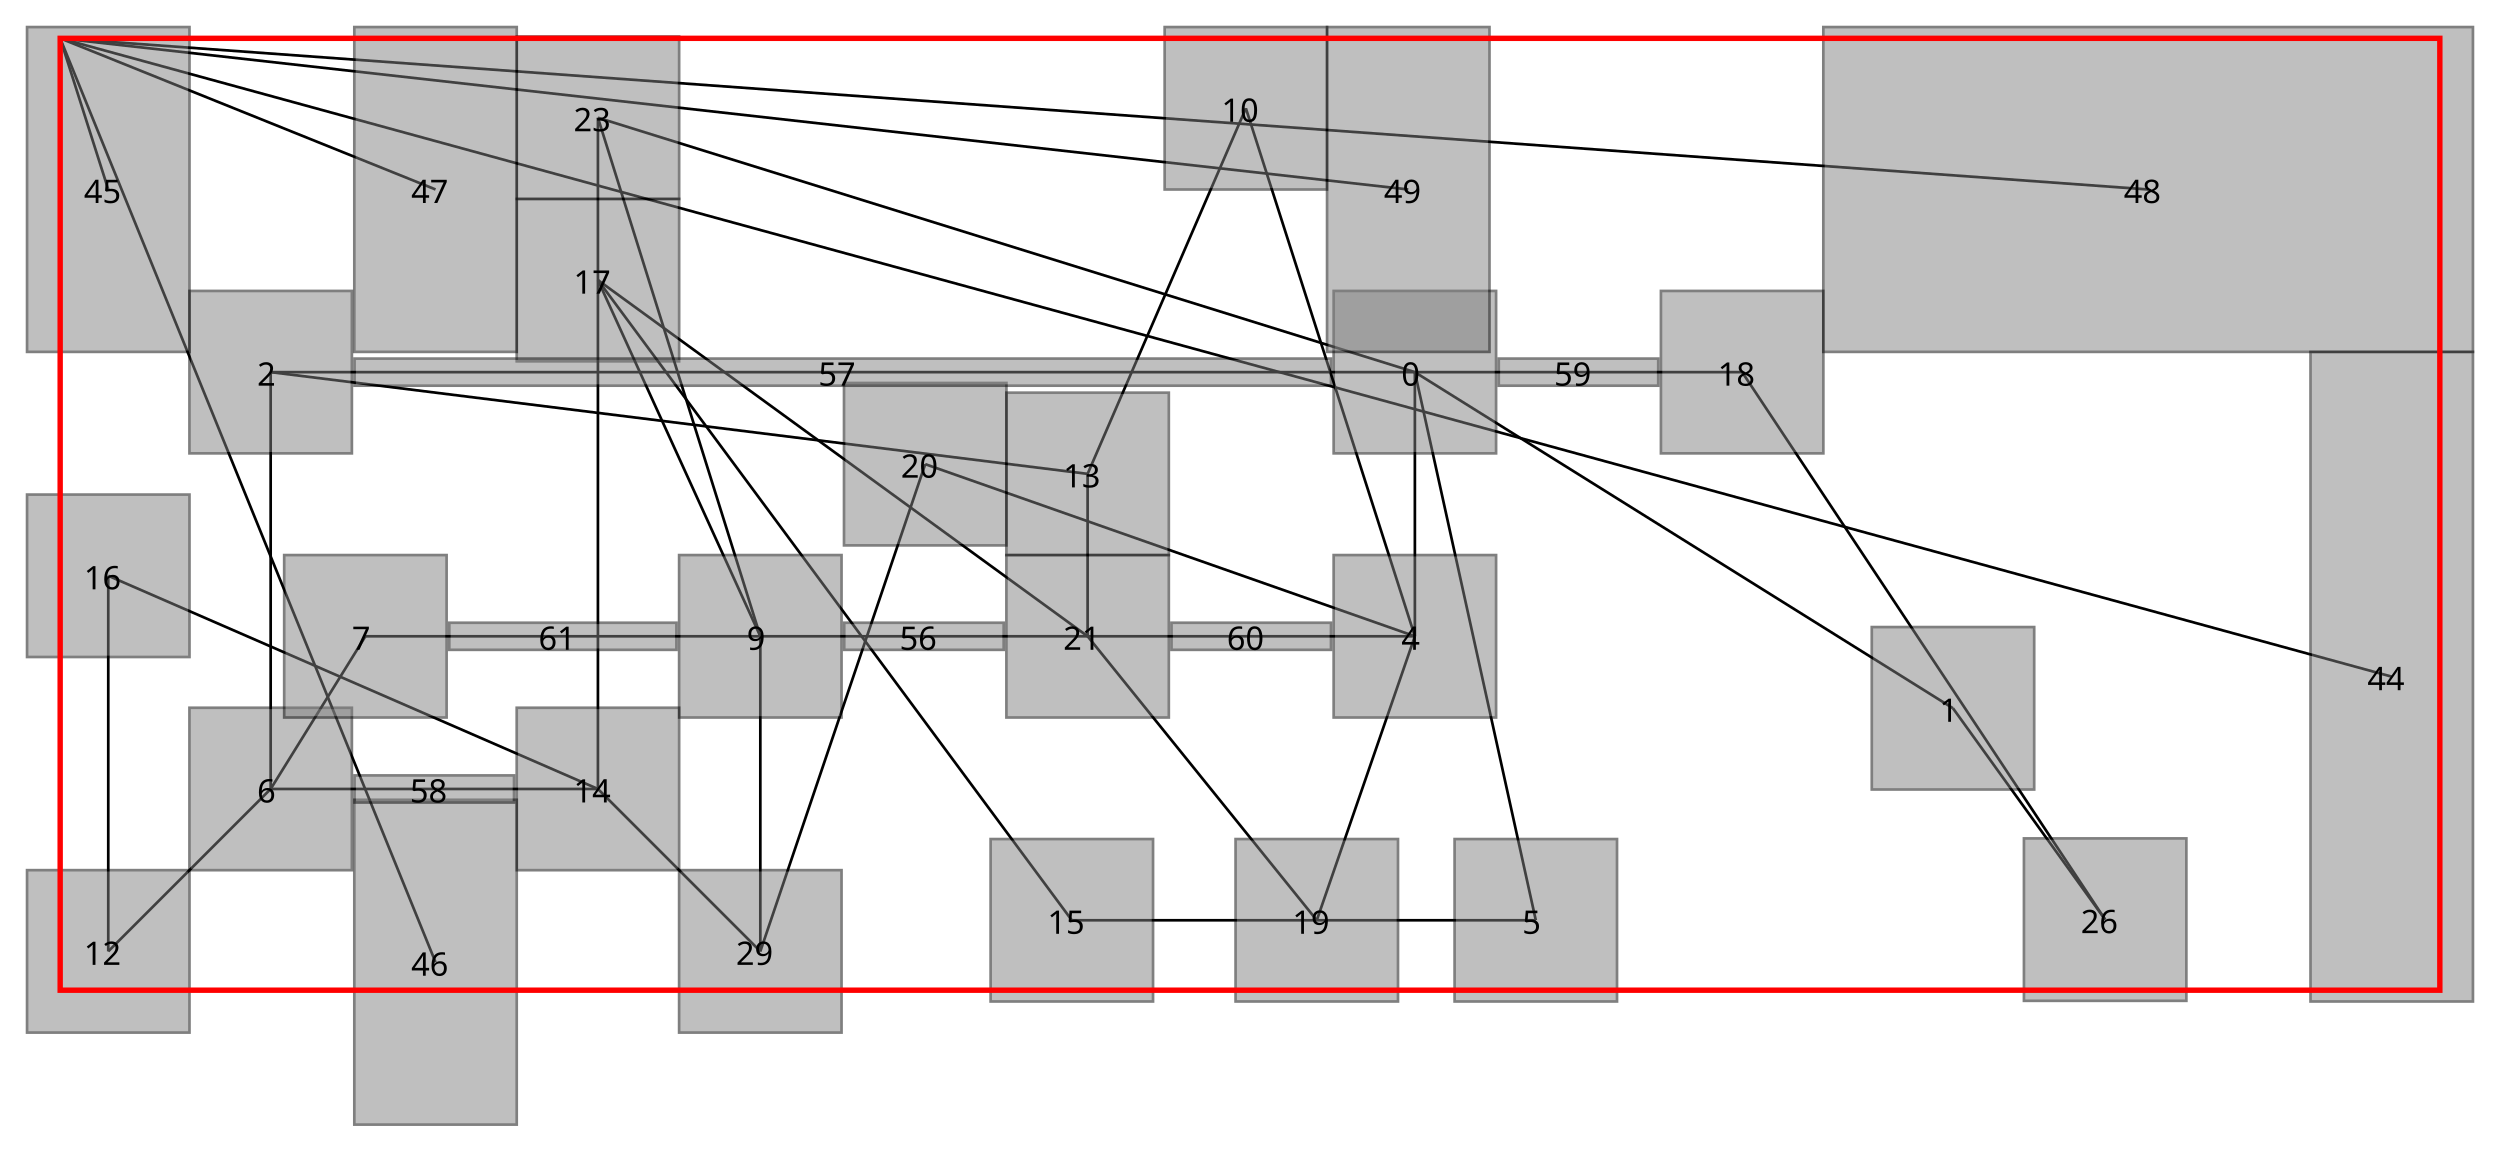
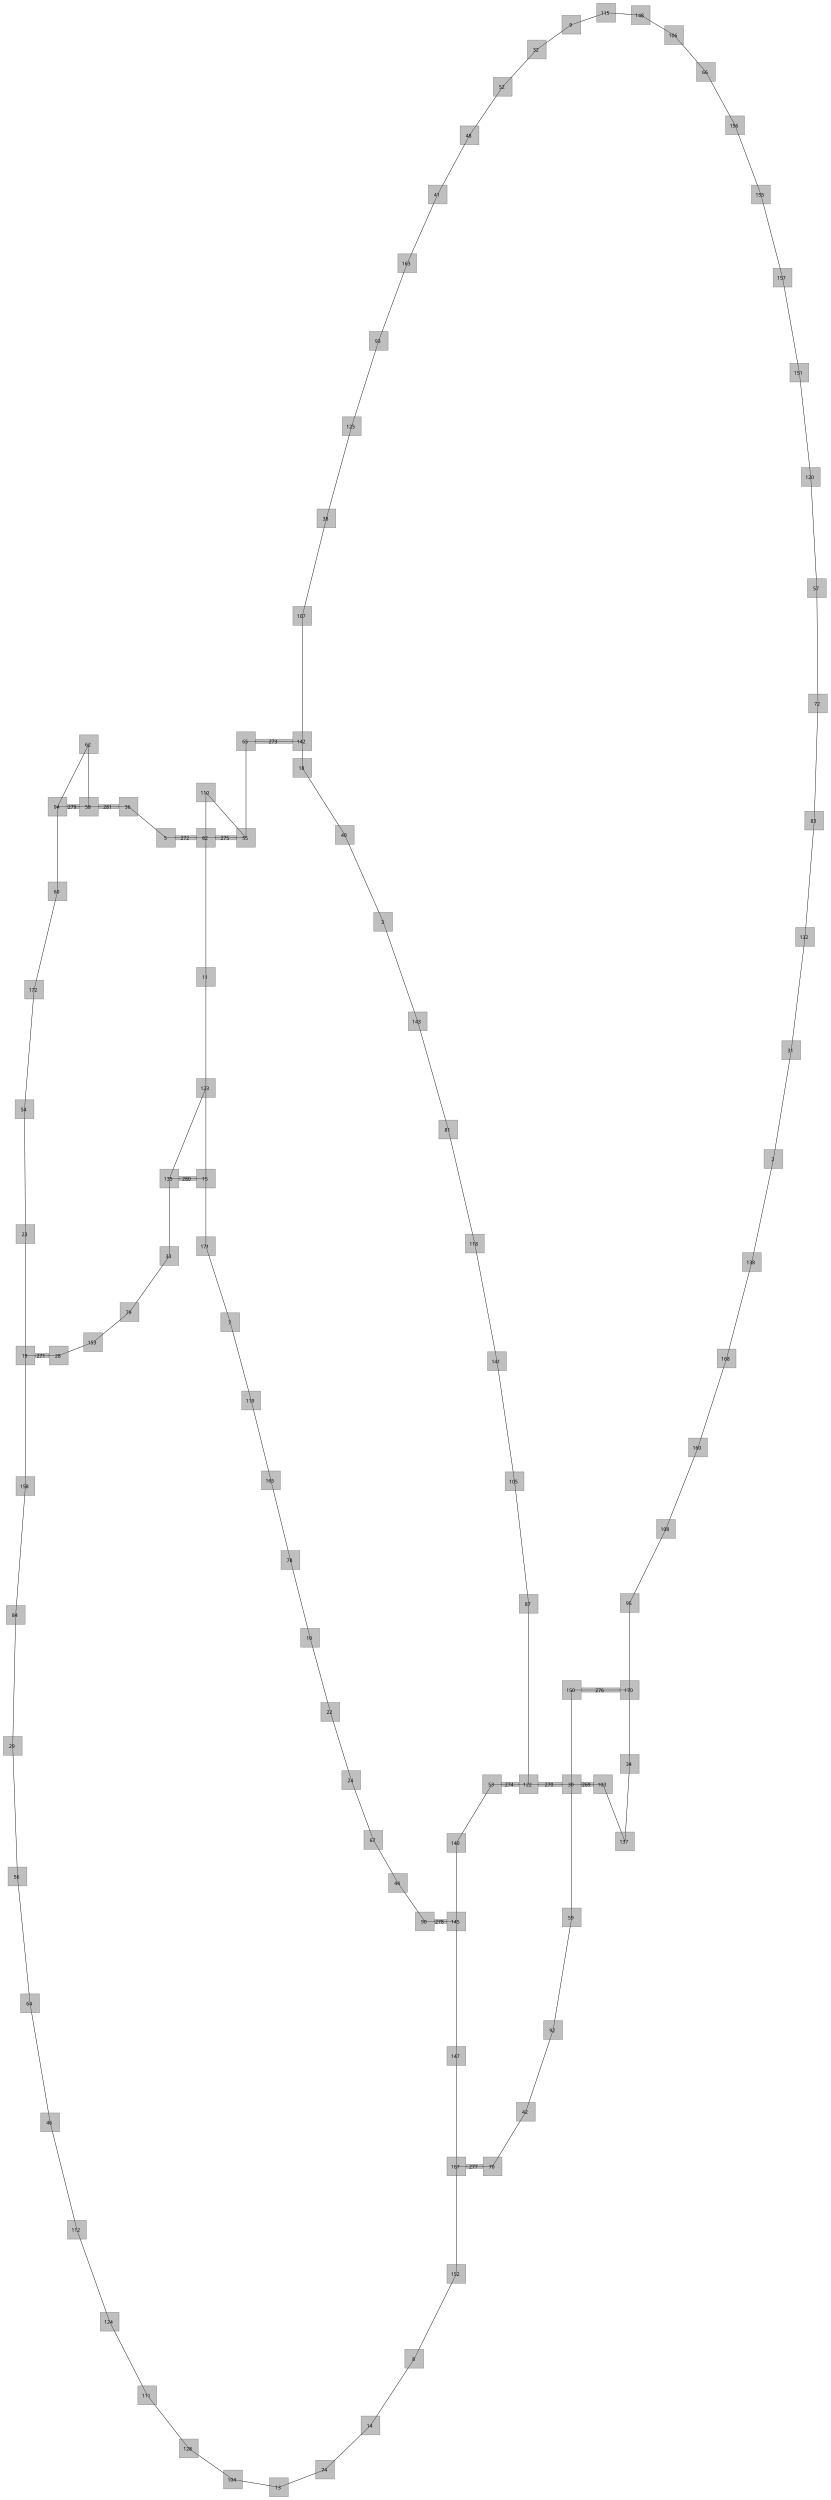
- <svg xmlns="http://www.w3.org/2000/svg" width="100%%" height="100%%" viewBox="-22.229 -14.162 923.649 425.491">
-   <path stroke="black" stroke-width="1" fill="none" d="M 373.77,325.84L 545.19,325.84" />
-   <path stroke="black" stroke-width="1" fill="none" d="M 379.60,220.92L 464.27,325.84" />
-   <path stroke="black" stroke-width="1" fill="none" d="M 438.07,25.84L 500.51,220.92" />
-   <path stroke="black" stroke-width="1" fill="none" d="M 379.60,220.92L 258.68,220.92" />
-   <path stroke="black" stroke-width="1" fill="none" d="M 545.19,325.84L 500.51,123.33" />
-   <path stroke="black" stroke-width="1" fill="none" d="M 379.60,160.92L 77.77,123.33" />
-   <path stroke="black" stroke-width="1" fill="none" d="M 198.68,29.33L 258.68,220.92" />
-   <path stroke="black" stroke-width="1" fill="none" d="M 438.07,25.84L 379.60,160.92" />
-   <path stroke="black" stroke-width="1" fill="none" d="M 77.77,123.33L 500.51,123.33" />
-   <path stroke="black" stroke-width="1" fill="none" d="M 198.68,89.33L 198.68,277.33" />
-   <path stroke="black" stroke-width="1" fill="none" d="M 621.42,123.33L 755.54,325.60" />
-   <path stroke="black" stroke-width="1" fill="none" d="M 77.77,277.33L 77.77,123.33" />
-   <path stroke="black" stroke-width="1" fill="none" d="M 699.32,247.52L 500.51,123.33" />
-   <path stroke="black" stroke-width="1" fill="none" d="M 198.68,89.33L 379.60,220.92" />
-   <path stroke="black" stroke-width="1" fill="none" d="M 379.60,220.92L 379.60,160.92" />
-   <path stroke="black" stroke-width="1" fill="none" d="M 112.77,220.92L 77.77,277.33" />
-   <path stroke="black" stroke-width="1" fill="none" d="M 17.77,198.57L 17.77,337.33" />
-   <path stroke="black" stroke-width="1" fill="none" d="M 17.77,198.57L 198.68,277.33" />
-   <path stroke="black" stroke-width="1" fill="none" d="M 198.68,277.33L 77.77,277.33" />
-   <path stroke="black" stroke-width="1" fill="none" d="M 17.77,337.33L 77.77,277.33" />
-   <path stroke="black" stroke-width="1" fill="none" d="M 198.68,89.33L 198.68,29.33" />
-   <path stroke="black" stroke-width="1" fill="none" d="M 319.60,157.33L 500.51,220.92" />
-   <path stroke="black" stroke-width="1" fill="none" d="M 258.68,337.33L 319.60,157.33" />
-   <path stroke="black" stroke-width="1" fill="none" d="M 621.42,123.33L 500.51,123.33" />
-   <path stroke="black" stroke-width="1" fill="none" d="M 464.27,325.84L 500.51,220.92" />
-   <path stroke="black" stroke-width="1" fill="none" d="M 379.60,220.92L 500.51,220.92" />
-   <path stroke="black" stroke-width="1" fill="none" d="M 198.68,277.33L 258.68,337.33" />
-   <path stroke="black" stroke-width="1" fill="none" d="M 198.68,89.33L 258.68,220.92" />
-   <path stroke="black" stroke-width="1" fill="none" d="M 500.51,123.33L 198.68,29.33" />
-   <path stroke="black" stroke-width="1" fill="none" d="M 755.54,325.60L 699.32,247.52" />
-   <path stroke="black" stroke-width="1" fill="none" d="M 258.68,337.33L 258.68,220.92" />
-   <path stroke="black" stroke-width="1" fill="none" d="M 500.51,220.92L 500.51,123.33" />
-   <path stroke="black" stroke-width="1" fill="none" d="M 258.68,220.92L 112.77,220.92" />
-   <path stroke="black" stroke-width="1" fill="none" d="M 198.68,89.33L 373.77,325.84" />
-   <path stroke="black" stroke-width="1" fill="none" d="M 861.42,235.84L 0.00,0.00" />
-   <path stroke="black" stroke-width="1" fill="none" d="M 17.77,55.84L 0.00,0.00" />
-   <path stroke="black" stroke-width="1" fill="none" d="M 138.68,341.33L 0.00,0.00" />
-   <path stroke="black" stroke-width="1" fill="none" d="M 138.68,55.84L 0.00,0.00" />
-   <path stroke="black" stroke-width="1" fill="none" d="M 771.42,55.84L 0.00,0.00" />
-   <path stroke="black" stroke-width="1" fill="none" d="M 498.07,55.84L 0.00,0.00" />
-   <g>
-     <rect stroke="black" stroke-width="1" fill="gray" opacity="0.5" x="470.51" y="93.33" width="60.00" height="60.00" />
-     <text font-family="sans-serif" x="495.51" y="128.33">
- 0
- </text>
-   </g>
-   <g>
-     <rect stroke="black" stroke-width="1" fill="gray" opacity="0.5" x="669.32" y="217.52" width="60.00" height="60.00" />
-     <text font-family="sans-serif" x="694.32" y="252.52">
- 1
- </text>
-   </g>
-   <g>
-     <rect stroke="black" stroke-width="1" fill="gray" opacity="0.5" x="47.77" y="93.33" width="60.00" height="60.00" />
-     <text font-family="sans-serif" x="72.77" y="128.33">
+ <svg xmlns="http://www.w3.org/2000/svg" width="100%%" height="100%%" viewBox="-933.698 -3049.25 1990.41 5990.37">
+   <path stroke="black" stroke-width="1" fill="none" d="M -720.90,-1265.83L -795.90,-1116.38" />
+   <path stroke="black" stroke-width="1" fill="none" d="M -440.31,-225.29L -440.31,-442.21" />
+   <path stroke="black" stroke-width="1" fill="none" d="M 436.24,1226.10L 511.24,1226.10" />
+   <path stroke="black" stroke-width="1" fill="none" d="M -710.62,166.93L -623.38,94.74" />
+   <path stroke="black" stroke-width="1" fill="none" d="M 159.92,1554.86L 159.92,1366.52" />
+   <path stroke="black" stroke-width="1" fill="none" d="M -344.22,-1041.83L -344.22,-1273.12" />
+   <path stroke="black" stroke-width="1" fill="none" d="M -440.31,-708.43L -440.31,-1041.83" />
+   <path stroke="black" stroke-width="1" fill="none" d="M 575.13,1000.22L 575.13,791.73" />
+   <path stroke="black" stroke-width="1" fill="none" d="M -39.05,1359.50L 19.93,1462.58" />
+   <path stroke="black" stroke-width="1" fill="none" d="M 159.92,2399.17L 159.92,2141.81" />
+   <path stroke="black" stroke-width="1" fill="none" d="M 159.92,1366.52L 245.23,1226.10" />
+   <path stroke="black" stroke-width="1" fill="none" d="M 681.58,-2964.95L 601.42,-3012.96" />
+   <path stroke="black" stroke-width="1" fill="none" d="M -237.80,688.87L -190.60,875.06" />
+   <path stroke="black" stroke-width="1" fill="none" d="M -440.31,-63.09L -382.02,118.97" />
+   <path stroke="black" stroke-width="1" fill="none" d="M 332.93,1226.10L 436.24,1226.10" />
+   <path stroke="black" stroke-width="1" fill="none" d="M -896.05,820.23L -903.20,1134.02" />
+   <path stroke="black" stroke-width="1" fill="none" d="M -151.57,-1807.07L -209.24,-1573.67" />
+   <path stroke="black" stroke-width="1" fill="none" d="M -625.66,-1116.38L -535.86,-1041.83" />
+   <path stroke="black" stroke-width="1" fill="none" d="M -874.97,-391.32L -872.75,-92.22" />
+   <path stroke="black" stroke-width="1" fill="none" d="M -749.39,2293.39L -671.01,2513.84" />
+   <path stroke="black" stroke-width="1" fill="none" d="M -872.75,198.73L -792.93,198.73" />
+   <path stroke="black" stroke-width="1" fill="none" d="M -535.86,-1041.83L -440.31,-1041.83" />
+   <path stroke="black" stroke-width="1" fill="none" d="M 995.31,-804.33L 1017.35,-1083.00" />
+   <path stroke="black" stroke-width="1" fill="none" d="M -813.63,2036.24L -749.39,2293.39" />
+   <path stroke="black" stroke-width="1" fill="none" d="M -154.71,2868.24L -45.96,2762.52" />
+   <path stroke="black" stroke-width="1" fill="none" d="M -440.31,-1041.83L -440.31,-1150.39" />
+   <path stroke="black" stroke-width="1" fill="none" d="M -284.48,498.02L -237.80,688.87" />
+   <path stroke="black" stroke-width="1" fill="none" d="M -795.90,-1116.38L -795.90,-913.35" />
+   <path stroke="black" stroke-width="1" fill="none" d="M -209.24,-1273.12L -209.24,-1209.49" />
+   <path stroke="black" stroke-width="1" fill="none" d="M -331.78,306.59L -284.48,498.02" />
+   <path stroke="black" stroke-width="1" fill="none" d="M 563.83,1363.13L 575.13,1177.24" />
+   <path stroke="black" stroke-width="1" fill="none" d="M 436.24,1545.21L 436.24,1226.10" />
+   <path stroke="black" stroke-width="1" fill="none" d="M 140.50,-342.75L 203.99,-69.54" />
+   <path stroke="black" stroke-width="1" fill="none" d="M 270.77,-2841.39L 191.37,-2724.93" />
+   <path stroke="black" stroke-width="1" fill="none" d="M -45.96,2762.52L 58.94,2602.55" />
+   <path stroke="black" stroke-width="1" fill="none" d="M -440.31,-442.21L -440.31,-708.43" />
+   <path stroke="black" stroke-width="1" fill="none" d="M 575.13,1177.24L 575.13,1000.22" />
+   <path stroke="black" stroke-width="1" fill="none" d="M 352.41,-2930.66L 270.77,-2841.39" />
+   <path stroke="black" stroke-width="1" fill="none" d="M -344.22,-1273.12L -209.24,-1273.12" />
+   <path stroke="black" stroke-width="1" fill="none" d="M 114.99,-2583.23L 42.25,-2418.47" />
+   <path stroke="black" stroke-width="1" fill="none" d="M -792.93,198.73L -710.62,166.93" />
+   <path stroke="black" stroke-width="1" fill="none" d="M -903.20,1134.02L -891.87,1447.09" />
+   <path stroke="black" stroke-width="1" fill="none" d="M -209.24,-1573.67L -209.24,-1273.12" />
+   <path stroke="black" stroke-width="1" fill="none" d="M 245.23,1226.10L 332.93,1226.10" />
+   <path stroke="black" stroke-width="1" fill="none" d="M 42.25,-2418.47L -26.39,-2232.50" />
+   <path stroke="black" stroke-width="1" fill="none" d="M -671.01,2513.84L -580.83,2690.28" />
+   <path stroke="black" stroke-width="1" fill="none" d="M 867.71,-25.07L 919.58,-272.06" />
+   <path stroke="black" stroke-width="1" fill="none" d="M 436.24,1226.10L 436.24,1000.22" />
+   <path stroke="black" stroke-width="1" fill="none" d="M -26.39,-2232.50L -90.87,-2027.88" />
+   <path stroke="black" stroke-width="1" fill="none" d="M 326.21,2010.78L 391.68,1815.12" />
+   <path stroke="black" stroke-width="1" fill="none" d="M 662.11,614.17L 738.85,419.09" />
+   <path stroke="black" stroke-width="1" fill="none" d="M -107.62,-1048.80L -15.58,-840.46" />
+   <path stroke="black" stroke-width="1" fill="none" d="M -440.31,-1041.83L -344.22,-1041.83" />
+   <path stroke="black" stroke-width="1" fill="none" d="M -90.87,-2027.88L -151.57,-1807.07" />
+   <path stroke="black" stroke-width="1" fill="none" d="M 1026.21,-1363.65L 1023.56,-1639.95" />
+   <path stroke="black" stroke-width="1" fill="none" d="M 518.82,-3018.75L 435.45,-2990.17" />
+   <path stroke="black" stroke-width="1" fill="none" d="M 435.45,-2990.17L 352.41,-2930.66" />
+   <path stroke="black" stroke-width="1" fill="none" d="M -872.75,-92.22L -872.75,198.73" />
+   <path stroke="black" stroke-width="1" fill="none" d="M 575.13,791.73L 662.11,614.17" />
+   <path stroke="black" stroke-width="1" fill="none" d="M 203.99,-69.54L 257.16,212.44" />
+   <path stroke="black" stroke-width="1" fill="none" d="M 827.66,-2748.90L 757.67,-2876.94" />
+   <path stroke="black" stroke-width="1" fill="none" d="M -481.42,2817.60L -375.42,2892.02" />
+   <path stroke="black" stroke-width="1" fill="none" d="M -851.95,-678.08L -874.97,-391.32" />
+   <path stroke="black" stroke-width="1" fill="none" d="M 1009.06,-1906.34L 981.69,-2156.50" />
+   <path stroke="black" stroke-width="1" fill="none" d="M -872.75,198.73L -872.75,511.67" />
+   <path stroke="black" stroke-width="1" fill="none" d="M 757.67,-2876.94L 681.58,-2964.95" />
+   <path stroke="black" stroke-width="1" fill="none" d="M 738.85,419.09L 807.28,205.87" />
+   <path stroke="black" stroke-width="1" fill="none" d="M 889.51,-2583.19L 827.66,-2748.90" />
+   <path stroke="black" stroke-width="1" fill="none" d="M 436.24,1000.22L 575.13,1000.22" />
+   <path stroke="black" stroke-width="1" fill="none" d="M -440.31,-1150.39L -344.22,-1041.83" />
+   <path stroke="black" stroke-width="1" fill="none" d="M -142.19,1052.67L -91.94,1216.22" />
+   <path stroke="black" stroke-width="1" fill="none" d="M 807.28,205.87L 867.71,-25.07" />
+   <path stroke="black" stroke-width="1" fill="none" d="M 159.92,2141.81L 246.62,2141.81" />
+   <path stroke="black" stroke-width="1" fill="none" d="M -891.87,1447.09L -861.69,1750.99" />
+   <path stroke="black" stroke-width="1" fill="none" d="M 84.06,1554.86L 159.92,1554.86" />
+   <path stroke="black" stroke-width="1" fill="none" d="M -861.69,1750.99L -813.63,2036.24" />
+   <path stroke="black" stroke-width="1" fill="none" d="M 67.09,-601.92L 140.50,-342.75" />
+   <path stroke="black" stroke-width="1" fill="none" d="M -720.90,-1265.83L -720.90,-1116.38" />
+   <path stroke="black" stroke-width="1" fill="none" d="M 191.37,-2724.93L 114.99,-2583.23" />
+   <path stroke="black" stroke-width="1" fill="none" d="M -527.93,-39.58L -527.93,-225.29" />
+   <path stroke="black" stroke-width="1" fill="none" d="M -265.56,2910.62L -154.71,2868.24" />
+   <path stroke="black" stroke-width="1" fill="none" d="M -623.38,94.74L -527.93,-39.58" />
+   <path stroke="black" stroke-width="1" fill="none" d="M -580.83,2690.28L -481.42,2817.60" />
+   <path stroke="black" stroke-width="1" fill="none" d="M -91.94,1216.22L -39.05,1359.50" />
+   <path stroke="black" stroke-width="1" fill="none" d="M -795.90,-913.35L -851.95,-678.08" />
+   <path stroke="black" stroke-width="1" fill="none" d="M 58.94,2602.55L 159.92,2399.17" />
+   <path stroke="black" stroke-width="1" fill="none" d="M -527.93,-225.29L -440.31,-442.21" />
+   <path stroke="black" stroke-width="1" fill="none" d="M -872.75,511.67L -896.05,820.23" />
+   <path stroke="black" stroke-width="1" fill="none" d="M -190.60,875.06L -142.19,1052.67" />
+   <path stroke="black" stroke-width="1" fill="none" d="M -795.90,-1116.38L -720.90,-1116.38" />
+   <path stroke="black" stroke-width="1" fill="none" d="M 981.69,-2156.50L 941.42,-2384.03" />
+   <path stroke="black" stroke-width="1" fill="none" d="M 332.93,793.61L 332.93,1226.10" />
+   <path stroke="black" stroke-width="1" fill="none" d="M 1023.56,-1639.95L 1009.06,-1906.34" />
+   <path stroke="black" stroke-width="1" fill="none" d="M -209.24,-1209.49L -107.62,-1048.80" />
+   <path stroke="black" stroke-width="1" fill="none" d="M 19.93,1462.58L 84.06,1554.86" />
+   <path stroke="black" stroke-width="1" fill="none" d="M 919.58,-272.06L 962.36,-532.79" />
+   <path stroke="black" stroke-width="1" fill="none" d="M -440.31,-225.29L -527.93,-225.29" />
+   <path stroke="black" stroke-width="1" fill="none" d="M -15.58,-840.46L 67.09,-601.92" />
+   <path stroke="black" stroke-width="1" fill="none" d="M 962.36,-532.79L 995.31,-804.33" />
+   <path stroke="black" stroke-width="1" fill="none" d="M 299.23,500.19L 332.93,793.61" />
+   <path stroke="black" stroke-width="1" fill="none" d="M 159.92,2141.81L 159.92,1877.05" />
+   <path stroke="black" stroke-width="1" fill="none" d="M 246.62,2141.81L 326.21,2010.78" />
+   <path stroke="black" stroke-width="1" fill="none" d="M 1017.35,-1083.00L 1026.21,-1363.65" />
+   <path stroke="black" stroke-width="1" fill="none" d="M 511.24,1226.10L 563.83,1363.13" />
+   <path stroke="black" stroke-width="1" fill="none" d="M 391.68,1815.12L 436.24,1545.21" />
+   <path stroke="black" stroke-width="1" fill="none" d="M 601.42,-3012.96L 518.82,-3018.75" />
+   <path stroke="black" stroke-width="1" fill="none" d="M 159.92,1877.05L 159.92,1554.86" />
+   <path stroke="black" stroke-width="1" fill="none" d="M -440.31,-225.29L -440.31,-63.09" />
+   <path stroke="black" stroke-width="1" fill="none" d="M 257.16,212.44L 299.23,500.19" />
+   <path stroke="black" stroke-width="1" fill="none" d="M -720.90,-1116.38L -625.66,-1116.38" />
+   <path stroke="black" stroke-width="1" fill="none" d="M -382.02,118.97L -331.78,306.59" />
+   <path stroke="black" stroke-width="1" fill="none" d="M -375.42,2892.02L -265.56,2910.62" />
+   <path stroke="black" stroke-width="1" fill="none" d="M 941.42,-2384.03L 889.51,-2583.19" />
+   <g>
+     <rect stroke="black" stroke-width="1" fill="gray" opacity="0.5" x="897.08" y="-294.56" width="45.00" height="45.00" />
+     <text font-family="sans-serif" x="914.58" y="-267.06">
2
</text>
  </g>
  <g>
-     <rect stroke="black" stroke-width="1" fill="gray" opacity="0.5" x="470.51" y="190.92" width="60.00" height="60.00" />
-     <text font-family="sans-serif" x="495.51" y="225.92">
- 4
- </text>
-   </g>
-   <g>
-     <rect stroke="black" stroke-width="1" fill="gray" opacity="0.5" x="515.19" y="295.84" width="60.00" height="60.00" />
-     <text font-family="sans-serif" x="540.19" y="330.84">
+     <rect stroke="black" stroke-width="1" fill="gray" opacity="0.5" x="-38.08" y="-862.96" width="45.00" height="45.00" />
+     <text font-family="sans-serif" x="-20.58" y="-835.46">
+ 3
+ </text>
+   </g>
+   <g>
+     <rect stroke="black" stroke-width="1" fill="gray" opacity="0.5" x="-558.36" y="-1064.33" width="45.00" height="45.00" />
+     <text font-family="sans-serif" x="-540.86" y="-1036.83">
5
</text>
  </g>
  <g>
-     <rect stroke="black" stroke-width="1" fill="gray" opacity="0.5" x="47.77" y="247.33" width="60.00" height="60.00" />
-     <text font-family="sans-serif" x="72.77" y="282.33">
- 6
- </text>
-   </g>
-   <g>
-     <rect stroke="black" stroke-width="1" fill="gray" opacity="0.5" x="82.77" y="190.92" width="60.00" height="60.00" />
-     <text font-family="sans-serif" x="107.77" y="225.92">
+     <rect stroke="black" stroke-width="1" fill="gray" opacity="0.5" x="-404.52" y="96.47" width="45.00" height="45.00" />
+     <text font-family="sans-serif" x="-387.02" y="123.97">
7
</text>
  </g>
  <g>
-     <rect stroke="black" stroke-width="1" fill="gray" opacity="0.5" x="228.68" y="190.92" width="60.00" height="60.00" />
-     <text font-family="sans-serif" x="253.68" y="225.92">
+     <rect stroke="black" stroke-width="1" fill="gray" opacity="0.5" x="36.44" y="2580.05" width="45.00" height="45.00" />
+     <text font-family="sans-serif" x="53.94" y="2607.55">
+ 8
+ </text>
+   </g>
+   <g>
+     <rect stroke="black" stroke-width="1" fill="gray" opacity="0.5" x="412.95" y="-3012.67" width="45.00" height="45.00" />
+     <text font-family="sans-serif" x="430.45" y="-2985.17">
9
</text>
  </g>
  <g>
-     <rect stroke="black" stroke-width="1" fill="gray" opacity="0.5" x="408.07" y="-4.16" width="60.00" height="60.00" />
-     <text font-family="sans-serif" x="429.07" y="30.84">
+     <rect stroke="black" stroke-width="1" fill="gray" opacity="0.5" x="-213.10" y="852.56" width="45.00" height="45.00" />
+     <text font-family="sans-serif" x="-199.60" y="880.06">
10
</text>
  </g>
  <g>
-     <rect stroke="black" stroke-width="1" fill="gray" opacity="0.5" x="-12.23" y="307.33" width="60.00" height="60.00" />
-     <text font-family="sans-serif" x="8.77" y="342.33">
- 12
- </text>
-   </g>
-   <g>
-     <rect stroke="black" stroke-width="1" fill="gray" opacity="0.5" x="349.60" y="130.92" width="60.00" height="60.00" />
-     <text font-family="sans-serif" x="370.60" y="165.92">
+     <rect stroke="black" stroke-width="1" fill="gray" opacity="0.5" x="-462.81" y="-730.93" width="45.00" height="45.00" />
+     <text font-family="sans-serif" x="-449.31" y="-703.43">
+ 11
+ </text>
+   </g>
+   <g>
+     <rect stroke="black" stroke-width="1" fill="gray" opacity="0.5" x="-288.06" y="2888.12" width="45.00" height="45.00" />
+     <text font-family="sans-serif" x="-274.56" y="2915.62">
13
</text>
  </g>
  <g>
-     <rect stroke="black" stroke-width="1" fill="gray" opacity="0.5" x="168.68" y="247.33" width="60.00" height="60.00" />
-     <text font-family="sans-serif" x="189.68" y="282.33">
+     <rect stroke="black" stroke-width="1" fill="gray" opacity="0.5" x="-68.46" y="2740.02" width="45.00" height="45.00" />
+     <text font-family="sans-serif" x="-54.96" y="2767.52">
14
</text>
  </g>
  <g>
-     <rect stroke="black" stroke-width="1" fill="gray" opacity="0.5" x="343.77" y="295.84" width="60.00" height="60.00" />
-     <text font-family="sans-serif" x="364.77" y="330.84">
+     <rect stroke="black" stroke-width="1" fill="gray" opacity="0.5" x="-462.81" y="-247.79" width="45.00" height="45.00" />
+     <text font-family="sans-serif" x="-449.31" y="-220.29">
15
</text>
  </g>
  <g>
-     <rect stroke="black" stroke-width="1" fill="gray" opacity="0.5" x="-12.23" y="168.57" width="60.00" height="60.00" />
-     <text font-family="sans-serif" x="8.77" y="203.57">
- 16
- </text>
-   </g>
-   <g>
-     <rect stroke="black" stroke-width="1" fill="gray" opacity="0.5" x="168.68" y="59.33" width="60.00" height="60.00" />
-     <text font-family="sans-serif" x="189.68" y="94.33">
- 17
- </text>
-   </g>
-   <g>
-     <rect stroke="black" stroke-width="1" fill="gray" opacity="0.5" x="591.42" y="93.33" width="60.00" height="60.00" />
-     <text font-family="sans-serif" x="612.42" y="128.33">
+     <rect stroke="black" stroke-width="1" fill="gray" opacity="0.5" x="-231.74" y="-1231.99" width="45.00" height="45.00" />
+     <text font-family="sans-serif" x="-218.24" y="-1204.49">
18
</text>
  </g>
  <g>
-     <rect stroke="black" stroke-width="1" fill="gray" opacity="0.5" x="434.27" y="295.84" width="60.00" height="60.00" />
-     <text font-family="sans-serif" x="455.27" y="330.84">
+     <rect stroke="black" stroke-width="1" fill="gray" opacity="0.5" x="-895.25" y="176.23" width="45.00" height="45.00" />
+     <text font-family="sans-serif" x="-881.75" y="203.73">
19
</text>
  </g>
  <g>
-     <rect stroke="black" stroke-width="1" fill="gray" opacity="0.5" x="289.60" y="127.33" width="60.00" height="60.00" />
-     <text font-family="sans-serif" x="310.60" y="162.33">
- 20
- </text>
-   </g>
-   <g>
-     <rect stroke="black" stroke-width="1" fill="gray" opacity="0.5" x="349.60" y="190.92" width="60.00" height="60.00" />
-     <text font-family="sans-serif" x="370.60" y="225.92">
- 21
- </text>
-   </g>
-   <g>
-     <rect stroke="black" stroke-width="1" fill="gray" opacity="0.5" x="168.68" y="-0.67" width="60.00" height="60.00" />
-     <text font-family="sans-serif" x="189.68" y="34.33">
+     <rect stroke="black" stroke-width="1" fill="gray" opacity="0.5" x="-164.69" y="1030.17" width="45.00" height="45.00" />
+     <text font-family="sans-serif" x="-151.19" y="1057.67">
+ 22
+ </text>
+   </g>
+   <g>
+     <rect stroke="black" stroke-width="1" fill="gray" opacity="0.5" x="-895.25" y="-114.72" width="45.00" height="45.00" />
+     <text font-family="sans-serif" x="-881.75" y="-87.22">
23
</text>
  </g>
  <g>
-     <rect stroke="black" stroke-width="1" fill="gray" opacity="0.5" x="725.54" y="295.60" width="60.00" height="60.00" />
-     <text font-family="sans-serif" x="746.54" y="330.60">
- 26
- </text>
-   </g>
-   <g>
-     <rect stroke="black" stroke-width="1" fill="gray" opacity="0.5" x="228.68" y="307.33" width="60.00" height="60.00" />
-     <text font-family="sans-serif" x="249.68" y="342.33">
+     <rect stroke="black" stroke-width="1" fill="gray" opacity="0.5" x="-114.44" y="1193.72" width="45.00" height="45.00" />
+     <text font-family="sans-serif" x="-100.94" y="1221.22">
+ 24
+ </text>
+   </g>
+   <g>
+     <rect stroke="black" stroke-width="1" fill="gray" opacity="0.5" x="-815.43" y="176.23" width="45.00" height="45.00" />
+     <text font-family="sans-serif" x="-801.93" y="203.73">
+ 28
+ </text>
+   </g>
+   <g>
+     <rect stroke="black" stroke-width="1" fill="gray" opacity="0.5" x="-925.70" y="1111.52" width="45.00" height="45.00" />
+     <text font-family="sans-serif" x="-912.20" y="1139.02">
29
</text>
  </g>
  <g>
-     <rect stroke="black" stroke-width="1" fill="gray" opacity="0.5" x="831.42" y="115.84" width="60.00" height="240.00" />
-     <text font-family="sans-serif" x="852.42" y="240.84">
+     <rect stroke="black" stroke-width="1" fill="gray" opacity="0.5" x="413.74" y="1203.60" width="45.00" height="45.00" />
+     <text font-family="sans-serif" x="427.24" y="1231.10">
+ 30
+ </text>
+   </g>
+   <g>
+     <rect stroke="black" stroke-width="1" fill="gray" opacity="0.5" x="939.86" y="-555.29" width="45.00" height="45.00" />
+     <text font-family="sans-serif" x="953.36" y="-527.79">
+ 31
+ </text>
+   </g>
+   <g>
+     <rect stroke="black" stroke-width="1" fill="gray" opacity="0.5" x="329.91" y="-2953.16" width="45.00" height="45.00" />
+     <text font-family="sans-serif" x="343.41" y="-2925.66">
+ 32
+ </text>
+   </g>
+   <g>
+     <rect stroke="black" stroke-width="1" fill="gray" opacity="0.5" x="-550.43" y="-62.08" width="45.00" height="45.00" />
+     <text font-family="sans-serif" x="-536.93" y="-34.58">
+ 33
+ </text>
+   </g>
+   <g>
+     <rect stroke="black" stroke-width="1" fill="gray" opacity="0.5" x="552.63" y="1154.74" width="45.00" height="45.00" />
+     <text font-family="sans-serif" x="566.13" y="1182.24">
+ 34
+ </text>
+   </g>
+   <g>
+     <rect stroke="black" stroke-width="1" fill="gray" opacity="0.5" x="-648.16" y="-1138.88" width="45.00" height="45.00" />
+     <text font-family="sans-serif" x="-634.66" y="-1111.38">
+ 36
+ </text>
+   </g>
+   <g>
+     <rect stroke="black" stroke-width="1" fill="gray" opacity="0.5" x="-174.07" y="-1829.57" width="45.00" height="45.00" />
+     <text font-family="sans-serif" x="-160.57" y="-1802.07">
+ 38
+ </text>
+   </g>
+   <g>
+     <rect stroke="black" stroke-width="1" fill="gray" opacity="0.5" x="-130.12" y="-1071.30" width="45.00" height="45.00" />
+     <text font-family="sans-serif" x="-116.62" y="-1043.80">
+ 40
+ </text>
+   </g>
+   <g>
+     <rect stroke="black" stroke-width="1" fill="gray" opacity="0.5" x="92.49" y="-2605.73" width="45.00" height="45.00" />
+     <text font-family="sans-serif" x="105.99" y="-2578.23">
+ 41
+ </text>
+   </g>
+   <g>
+     <rect stroke="black" stroke-width="1" fill="gray" opacity="0.5" x="303.71" y="1988.28" width="45.00" height="45.00" />
+     <text font-family="sans-serif" x="317.21" y="2015.78">
+ 42
+ </text>
+   </g>
+   <g>
+     <rect stroke="black" stroke-width="1" fill="gray" opacity="0.5" x="-2.57" y="1440.08" width="45.00" height="45.00" />
+     <text font-family="sans-serif" x="10.93" y="1467.58">
44
</text>
  </g>
  <g>
-     <rect stroke="black" stroke-width="1" fill="gray" opacity="0.5" x="-12.23" y="-4.16" width="60.00" height="120.00" />
-     <text font-family="sans-serif" x="8.77" y="60.84">
- 45
- </text>
-   </g>
-   <g>
-     <rect stroke="black" stroke-width="1" fill="gray" opacity="0.5" x="108.68" y="281.33" width="60.00" height="120.00" />
-     <text font-family="sans-serif" x="129.68" y="346.33">
+     <rect stroke="black" stroke-width="1" fill="gray" opacity="0.5" x="-836.13" y="2013.74" width="45.00" height="45.00" />
+     <text font-family="sans-serif" x="-822.63" y="2041.24">
46
</text>
  </g>
  <g>
-     <rect stroke="black" stroke-width="1" fill="gray" opacity="0.5" x="108.68" y="-4.16" width="60.00" height="120.00" />
-     <text font-family="sans-serif" x="129.68" y="60.84">
- 47
- </text>
-   </g>
-   <g>
-     <rect stroke="black" stroke-width="1" fill="gray" opacity="0.5" x="651.42" y="-4.16" width="240.00" height="120.00" />
-     <text font-family="sans-serif" x="762.42" y="60.84">
+     <rect stroke="black" stroke-width="1" fill="gray" opacity="0.5" x="168.87" y="-2747.43" width="45.00" height="45.00" />
+     <text font-family="sans-serif" x="182.37" y="-2719.93">
48
</text>
  </g>
  <g>
-     <rect stroke="black" stroke-width="1" fill="gray" opacity="0.5" x="468.07" y="-4.16" width="60.00" height="120.00" />
-     <text font-family="sans-serif" x="489.07" y="60.84">
- 49
- </text>
-   </g>
-   <g>
-     <rect stroke="black" stroke-width="1" fill="gray" opacity="0.5" x="289.68" y="215.92" width="58.91" height="10.00" />
-     <text font-family="sans-serif" x="310.14" y="225.92">
+     <rect stroke="black" stroke-width="1" fill="gray" opacity="0.5" x="248.27" y="-2863.89" width="45.00" height="45.00" />
+     <text font-family="sans-serif" x="261.77" y="-2836.39">
+ 52
+ </text>
+   </g>
+   <g>
+     <rect stroke="black" stroke-width="1" fill="gray" opacity="0.5" x="222.73" y="1203.60" width="45.00" height="45.00" />
+     <text font-family="sans-serif" x="236.23" y="1231.10">
+ 53
+ </text>
+   </g>
+   <g>
+     <rect stroke="black" stroke-width="1" fill="gray" opacity="0.5" x="-897.47" y="-413.82" width="45.00" height="45.00" />
+     <text font-family="sans-serif" x="-883.97" y="-386.32">
+ 54
+ </text>
+   </g>
+   <g>
+     <rect stroke="black" stroke-width="1" fill="gray" opacity="0.5" x="-366.72" y="-1064.33" width="45.00" height="45.00" />
+     <text font-family="sans-serif" x="-353.22" y="-1036.83">
+ 55
+ </text>
+   </g>
+   <g>
+     <rect stroke="black" stroke-width="1" fill="gray" opacity="0.5" x="-914.37" y="1424.59" width="45.00" height="45.00" />
+     <text font-family="sans-serif" x="-900.87" y="1452.09">
56
</text>
  </g>
  <g>
-     <rect stroke="black" stroke-width="1" fill="gray" opacity="0.5" x="108.77" y="118.33" width="360.74" height="10.00" />
-     <text font-family="sans-serif" x="280.14" y="128.33">
+     <rect stroke="black" stroke-width="1" fill="gray" opacity="0.5" x="1001.06" y="-1662.45" width="45.00" height="45.00" />
+     <text font-family="sans-serif" x="1014.56" y="-1634.95">
57
</text>
  </g>
  <g>
-     <rect stroke="black" stroke-width="1" fill="gray" opacity="0.5" x="108.77" y="272.33" width="58.91" height="10.00" />
-     <text font-family="sans-serif" x="129.23" y="282.33">
+     <rect stroke="black" stroke-width="1" fill="gray" opacity="0.5" x="-743.40" y="-1138.88" width="45.00" height="45.00" />
+     <text font-family="sans-serif" x="-729.90" y="-1111.38">
58
</text>
  </g>
  <g>
-     <rect stroke="black" stroke-width="1" fill="gray" opacity="0.5" x="531.51" y="118.33" width="58.91" height="10.00" />
-     <text font-family="sans-serif" x="551.96" y="128.33">
+     <rect stroke="black" stroke-width="1" fill="gray" opacity="0.5" x="413.74" y="1522.71" width="45.00" height="45.00" />
+     <text font-family="sans-serif" x="427.24" y="1550.21">
59
</text>
  </g>
  <g>
-     <rect stroke="black" stroke-width="1" fill="gray" opacity="0.5" x="410.60" y="215.92" width="58.91" height="10.00" />
-     <text font-family="sans-serif" x="431.05" y="225.92">
+     <rect stroke="black" stroke-width="1" fill="gray" opacity="0.5" x="-818.40" y="-935.85" width="45.00" height="45.00" />
+     <text font-family="sans-serif" x="-804.90" y="-908.35">
60
</text>
  </g>
  <g>
-     <rect stroke="black" stroke-width="1" fill="gray" opacity="0.5" x="143.77" y="215.92" width="83.91" height="10.00" />
-     <text font-family="sans-serif" x="176.73" y="225.92">
- 61
- </text>
-   </g>
-   <rect x="0" y="0" width="879.192" height="351.677" stroke="red" fill="none" stroke-width="2" vector-effect="non-scaling-stroke" />
+     <rect stroke="black" stroke-width="1" fill="gray" opacity="0.5" x="-743.40" y="-1288.33" width="45.00" height="45.00" />
+     <text font-family="sans-serif" x="-729.90" y="-1260.83">
+ 62
+ </text>
+   </g>
+   <g>
+     <rect stroke="black" stroke-width="1" fill="gray" opacity="0.5" x="-884.19" y="1728.49" width="45.00" height="45.00" />
+     <text font-family="sans-serif" x="-870.69" y="1755.99">
+ 64
+ </text>
+   </g>
+   <g>
+     <rect stroke="black" stroke-width="1" fill="gray" opacity="0.5" x="-366.72" y="-1295.62" width="45.00" height="45.00" />
+     <text font-family="sans-serif" x="-353.22" y="-1268.12">
+ 65
+ </text>
+   </g>
+   <g>
+     <rect stroke="black" stroke-width="1" fill="gray" opacity="0.5" x="735.17" y="-2899.44" width="45.00" height="45.00" />
+     <text font-family="sans-serif" x="748.67" y="-2871.94">
+ 66
+ </text>
+   </g>
+   <g>
+     <rect stroke="black" stroke-width="1" fill="gray" opacity="0.5" x="-61.55" y="1337.00" width="45.00" height="45.00" />
+     <text font-family="sans-serif" x="-48.05" y="1364.50">
+ 67
+ </text>
+   </g>
+   <g>
+     <rect stroke="black" stroke-width="1" fill="gray" opacity="0.5" x="224.12" y="2119.31" width="45.00" height="45.00" />
+     <text font-family="sans-serif" x="237.62" y="2146.81">
+ 70
+ </text>
+   </g>
+   <g>
+     <rect stroke="black" stroke-width="1" fill="gray" opacity="0.5" x="1003.71" y="-1386.15" width="45.00" height="45.00" />
+     <text font-family="sans-serif" x="1017.21" y="-1358.65">
+ 72
+ </text>
+   </g>
+   <g>
+     <rect stroke="black" stroke-width="1" fill="gray" opacity="0.5" x="-177.21" y="2845.74" width="45.00" height="45.00" />
+     <text font-family="sans-serif" x="-163.71" y="2873.24">
+ 74
+ </text>
+   </g>
+   <g>
+     <rect stroke="black" stroke-width="1" fill="gray" opacity="0.5" x="-260.30" y="666.37" width="45.00" height="45.00" />
+     <text font-family="sans-serif" x="-246.80" y="693.87">
+ 78
+ </text>
+   </g>
+   <g>
+     <rect stroke="black" stroke-width="1" fill="gray" opacity="0.5" x="-645.88" y="72.24" width="45.00" height="45.00" />
+     <text font-family="sans-serif" x="-632.38" y="99.74">
+ 79
+ </text>
+   </g>
+   <g>
+     <rect stroke="black" stroke-width="1" fill="gray" opacity="0.5" x="118.00" y="-365.25" width="45.00" height="45.00" />
+     <text font-family="sans-serif" x="131.50" y="-337.75">
+ 81
+ </text>
+   </g>
+   <g>
+     <rect stroke="black" stroke-width="1" fill="gray" opacity="0.5" x="-462.81" y="-1064.33" width="45.00" height="45.00" />
+     <text font-family="sans-serif" x="-449.31" y="-1036.83">
+ 82
+ </text>
+   </g>
+   <g>
+     <rect stroke="black" stroke-width="1" fill="gray" opacity="0.5" x="994.85" y="-1105.50" width="45.00" height="45.00" />
+     <text font-family="sans-serif" x="1008.35" y="-1078.00">
+ 83
+ </text>
+   </g>
+   <g>
+     <rect stroke="black" stroke-width="1" fill="gray" opacity="0.5" x="-918.55" y="797.73" width="45.00" height="45.00" />
+     <text font-family="sans-serif" x="-905.05" y="825.23">
+ 84
+ </text>
+   </g>
+   <g>
+     <rect stroke="black" stroke-width="1" fill="gray" opacity="0.5" x="310.43" y="771.11" width="45.00" height="45.00" />
+     <text font-family="sans-serif" x="323.93" y="798.61">
+ 87
+ </text>
+   </g>
+   <g>
+     <rect stroke="black" stroke-width="1" fill="gray" opacity="0.5" x="61.56" y="1532.36" width="45.00" height="45.00" />
+     <text font-family="sans-serif" x="75.06" y="1559.86">
+ 90
+ </text>
+   </g>
+   <g>
+     <rect stroke="black" stroke-width="1" fill="gray" opacity="0.5" x="369.18" y="1792.62" width="45.00" height="45.00" />
+     <text font-family="sans-serif" x="382.68" y="1820.12">
+ 92
+ </text>
+   </g>
+   <g>
+     <rect stroke="black" stroke-width="1" fill="gray" opacity="0.5" x="-48.89" y="-2255.00" width="45.00" height="45.00" />
+     <text font-family="sans-serif" x="-35.39" y="-2227.50">
+ 93
+ </text>
+   </g>
+   <g>
+     <rect stroke="black" stroke-width="1" fill="gray" opacity="0.5" x="-818.40" y="-1138.88" width="45.00" height="45.00" />
+     <text font-family="sans-serif" x="-804.90" y="-1111.38">
+ 94
+ </text>
+   </g>
+   <g>
+     <rect stroke="black" stroke-width="1" fill="gray" opacity="0.5" x="552.63" y="769.23" width="45.00" height="45.00" />
+     <text font-family="sans-serif" x="566.13" y="796.73">
+ 95
+ </text>
+   </g>
+   <g>
+     <rect stroke="black" stroke-width="1" fill="gray" opacity="0.5" x="488.74" y="1203.60" width="45.00" height="45.00" />
+     <text font-family="sans-serif" x="498.24" y="1231.10">
+ 103
+ </text>
+   </g>
+   <g>
+     <rect stroke="black" stroke-width="1" fill="gray" opacity="0.5" x="-397.92" y="2869.52" width="45.00" height="45.00" />
+     <text font-family="sans-serif" x="-388.42" y="2897.02">
+ 104
+ </text>
+   </g>
+   <g>
+     <rect stroke="black" stroke-width="1" fill="gray" opacity="0.5" x="276.73" y="477.69" width="45.00" height="45.00" />
+     <text font-family="sans-serif" x="286.23" y="505.19">
+ 105
+ </text>
+   </g>
+   <g>
+     <rect stroke="black" stroke-width="1" fill="gray" opacity="0.5" x="659.08" y="-2987.45" width="45.00" height="45.00" />
+     <text font-family="sans-serif" x="668.58" y="-2959.95">
+ 106
+ </text>
+   </g>
+   <g>
+     <rect stroke="black" stroke-width="1" fill="gray" opacity="0.5" x="-231.74" y="-1596.17" width="45.00" height="45.00" />
+     <text font-family="sans-serif" x="-222.24" y="-1568.67">
+ 107
+ </text>
+   </g>
+   <g>
+     <rect stroke="black" stroke-width="1" fill="gray" opacity="0.5" x="639.61" y="591.67" width="45.00" height="45.00" />
+     <text font-family="sans-serif" x="649.11" y="619.17">
+ 108
+ </text>
+   </g>
+   <g>
+     <rect stroke="black" stroke-width="1" fill="gray" opacity="0.5" x="-462.81" y="-1172.89" width="45.00" height="45.00" />
+     <text font-family="sans-serif" x="-453.31" y="-1145.39">
+ 110
+ </text>
+   </g>
+   <g>
+     <rect stroke="black" stroke-width="1" fill="gray" opacity="0.5" x="-603.33" y="2667.78" width="45.00" height="45.00" />
+     <text font-family="sans-serif" x="-593.83" y="2695.28">
+ 111
+ </text>
+   </g>
+   <g>
+     <rect stroke="black" stroke-width="1" fill="gray" opacity="0.5" x="-771.89" y="2270.89" width="45.00" height="45.00" />
+     <text font-family="sans-serif" x="-762.39" y="2298.39">
+ 112
+ </text>
+   </g>
+   <g>
+     <rect stroke="black" stroke-width="1" fill="gray" opacity="0.5" x="496.32" y="-3041.25" width="45.00" height="45.00" />
+     <text font-family="sans-serif" x="505.82" y="-3013.75">
+ 115
+ </text>
+   </g>
+   <g>
+     <rect stroke="black" stroke-width="1" fill="gray" opacity="0.5" x="181.49" y="-92.04" width="45.00" height="45.00" />
+     <text font-family="sans-serif" x="190.99" y="-64.54">
+ 118
+ </text>
+   </g>
+   <g>
+     <rect stroke="black" stroke-width="1" fill="gray" opacity="0.5" x="-354.28" y="284.09" width="45.00" height="45.00" />
+     <text font-family="sans-serif" x="-344.78" y="311.59">
+ 119
+ </text>
+   </g>
+   <g>
+     <rect stroke="black" stroke-width="1" fill="gray" opacity="0.5" x="986.56" y="-1928.84" width="45.00" height="45.00" />
+     <text font-family="sans-serif" x="996.06" y="-1901.34">
+ 120
+ </text>
+   </g>
+   <g>
+     <rect stroke="black" stroke-width="1" fill="gray" opacity="0.5" x="310.43" y="1203.60" width="45.00" height="45.00" />
+     <text font-family="sans-serif" x="319.93" y="1231.10">
+ 122
+ </text>
+   </g>
+   <g>
+     <rect stroke="black" stroke-width="1" fill="gray" opacity="0.5" x="-462.81" y="-464.71" width="45.00" height="45.00" />
+     <text font-family="sans-serif" x="-453.31" y="-437.21">
+ 123
+ </text>
+   </g>
+   <g>
+     <rect stroke="black" stroke-width="1" fill="gray" opacity="0.5" x="-693.51" y="2491.34" width="45.00" height="45.00" />
+     <text font-family="sans-serif" x="-684.01" y="2518.84">
+ 124
+ </text>
+   </g>
+   <g>
+     <rect stroke="black" stroke-width="1" fill="gray" opacity="0.5" x="-113.37" y="-2050.38" width="45.00" height="45.00" />
+     <text font-family="sans-serif" x="-103.87" y="-2022.88">
+ 125
+ </text>
+   </g>
+   <g>
+     <rect stroke="black" stroke-width="1" fill="gray" opacity="0.5" x="-503.92" y="2795.10" width="45.00" height="45.00" />
+     <text font-family="sans-serif" x="-494.42" y="2822.60">
+ 128
+ </text>
+   </g>
+   <g>
+     <rect stroke="black" stroke-width="1" fill="gray" opacity="0.5" x="972.81" y="-826.83" width="45.00" height="45.00" />
+     <text font-family="sans-serif" x="982.31" y="-799.33">
+ 132
+ </text>
+   </g>
+   <g>
+     <rect stroke="black" stroke-width="1" fill="gray" opacity="0.5" x="-550.43" y="-247.79" width="45.00" height="45.00" />
+     <text font-family="sans-serif" x="-540.93" y="-220.29">
+ 135
+ </text>
+   </g>
+   <g>
+     <rect stroke="black" stroke-width="1" fill="gray" opacity="0.5" x="541.33" y="1340.63" width="45.00" height="45.00" />
+     <text font-family="sans-serif" x="550.83" y="1368.13">
+ 137
+ </text>
+   </g>
+   <g>
+     <rect stroke="black" stroke-width="1" fill="gray" opacity="0.5" x="845.21" y="-47.57" width="45.00" height="45.00" />
+     <text font-family="sans-serif" x="854.71" y="-20.07">
+ 138
+ </text>
+   </g>
+   <g>
+     <rect stroke="black" stroke-width="1" fill="gray" opacity="0.5" x="137.42" y="1344.02" width="45.00" height="45.00" />
+     <text font-family="sans-serif" x="146.92" y="1371.52">
+ 140
+ </text>
+   </g>
+   <g>
+     <rect stroke="black" stroke-width="1" fill="gray" opacity="0.5" x="234.66" y="189.94" width="45.00" height="45.00" />
+     <text font-family="sans-serif" x="244.16" y="217.44">
+ 141
+ </text>
+   </g>
+   <g>
+     <rect stroke="black" stroke-width="1" fill="gray" opacity="0.5" x="-231.74" y="-1295.62" width="45.00" height="45.00" />
+     <text font-family="sans-serif" x="-222.24" y="-1268.12">
+ 142
+ </text>
+   </g>
+   <g>
+     <rect stroke="black" stroke-width="1" fill="gray" opacity="0.5" x="44.59" y="-624.42" width="45.00" height="45.00" />
+     <text font-family="sans-serif" x="54.09" y="-596.92">
+ 143
+ </text>
+   </g>
+   <g>
+     <rect stroke="black" stroke-width="1" fill="gray" opacity="0.5" x="137.42" y="1532.36" width="45.00" height="45.00" />
+     <text font-family="sans-serif" x="146.92" y="1559.86">
+ 145
+ </text>
+   </g>
+   <g>
+     <rect stroke="black" stroke-width="1" fill="gray" opacity="0.5" x="137.42" y="1854.55" width="45.00" height="45.00" />
+     <text font-family="sans-serif" x="146.92" y="1882.05">
+ 147
+ </text>
+   </g>
+   <g>
+     <rect stroke="black" stroke-width="1" fill="gray" opacity="0.5" x="578.92" y="-3035.46" width="45.00" height="45.00" />
+     <text font-family="sans-serif" x="588.42" y="-3007.96">
+ 148
+ </text>
+   </g>
+   <g>
+     <rect stroke="black" stroke-width="1" fill="gray" opacity="0.5" x="413.74" y="977.72" width="45.00" height="45.00" />
+     <text font-family="sans-serif" x="423.24" y="1005.22">
+ 150
+ </text>
+   </g>
+   <g>
+     <rect stroke="black" stroke-width="1" fill="gray" opacity="0.5" x="959.19" y="-2179.00" width="45.00" height="45.00" />
+     <text font-family="sans-serif" x="968.69" y="-2151.50">
+ 151
+ </text>
+   </g>
+   <g>
+     <rect stroke="black" stroke-width="1" fill="gray" opacity="0.5" x="137.42" y="2376.67" width="45.00" height="45.00" />
+     <text font-family="sans-serif" x="146.92" y="2404.17">
+ 152
+ </text>
+   </g>
+   <g>
+     <rect stroke="black" stroke-width="1" fill="gray" opacity="0.5" x="-733.12" y="144.43" width="45.00" height="45.00" />
+     <text font-family="sans-serif" x="-723.62" y="171.93">
+ 153
+ </text>
+   </g>
+   <g>
+     <rect stroke="black" stroke-width="1" fill="gray" opacity="0.5" x="867.01" y="-2605.69" width="45.00" height="45.00" />
+     <text font-family="sans-serif" x="876.51" y="-2578.19">
+ 155
+ </text>
+   </g>
+   <g>
+     <rect stroke="black" stroke-width="1" fill="gray" opacity="0.5" x="805.16" y="-2771.40" width="45.00" height="45.00" />
+     <text font-family="sans-serif" x="814.66" y="-2743.90">
+ 156
+ </text>
+   </g>
+   <g>
+     <rect stroke="black" stroke-width="1" fill="gray" opacity="0.5" x="918.92" y="-2406.53" width="45.00" height="45.00" />
+     <text font-family="sans-serif" x="928.42" y="-2379.03">
+ 157
+ </text>
+   </g>
+   <g>
+     <rect stroke="black" stroke-width="1" fill="gray" opacity="0.5" x="-895.25" y="489.17" width="45.00" height="45.00" />
+     <text font-family="sans-serif" x="-885.75" y="516.67">
+ 158
+ </text>
+   </g>
+   <g>
+     <rect stroke="black" stroke-width="1" fill="gray" opacity="0.5" x="716.35" y="396.59" width="45.00" height="45.00" />
+     <text font-family="sans-serif" x="725.85" y="424.09">
+ 160
+ </text>
+   </g>
+   <g>
+     <rect stroke="black" stroke-width="1" fill="gray" opacity="0.5" x="19.75" y="-2440.97" width="45.00" height="45.00" />
+     <text font-family="sans-serif" x="29.25" y="-2413.47">
+ 163
+ </text>
+   </g>
+   <g>
+     <rect stroke="black" stroke-width="1" fill="gray" opacity="0.5" x="-306.98" y="475.52" width="45.00" height="45.00" />
+     <text font-family="sans-serif" x="-297.48" y="503.02">
+ 165
+ </text>
+   </g>
+   <g>
+     <rect stroke="black" stroke-width="1" fill="gray" opacity="0.5" x="137.42" y="2119.31" width="45.00" height="45.00" />
+     <text font-family="sans-serif" x="146.92" y="2146.81">
+ 167
+ </text>
+   </g>
+   <g>
+     <rect stroke="black" stroke-width="1" fill="gray" opacity="0.5" x="784.78" y="183.37" width="45.00" height="45.00" />
+     <text font-family="sans-serif" x="794.28" y="210.87">
+ 168
+ </text>
+   </g>
+   <g>
+     <rect stroke="black" stroke-width="1" fill="gray" opacity="0.5" x="552.63" y="977.72" width="45.00" height="45.00" />
+     <text font-family="sans-serif" x="562.13" y="1005.22">
+ 170
+ </text>
+   </g>
+   <g>
+     <rect stroke="black" stroke-width="1" fill="gray" opacity="0.5" x="-462.81" y="-85.59" width="45.00" height="45.00" />
+     <text font-family="sans-serif" x="-453.31" y="-58.09">
+ 171
+ </text>
+   </g>
+   <g>
+     <rect stroke="black" stroke-width="1" fill="gray" opacity="0.5" x="-874.45" y="-700.58" width="45.00" height="45.00" />
+     <text font-family="sans-serif" x="-864.95" y="-673.08">
+ 172
+ </text>
+   </g>
+   <g>
+     <rect stroke="black" stroke-width="1" fill="gray" opacity="0.5" x="459.74" y="1221.10" width="28.00" height="10.00" />
+     <text font-family="sans-serif" x="460.74" y="1231.10">
+ 269
+ </text>
+   </g>
+   <g>
+     <rect stroke="black" stroke-width="1" fill="gray" opacity="0.5" x="356.43" y="1221.10" width="56.31" height="10.00" />
+     <text font-family="sans-serif" x="371.59" y="1231.10">
+ 270
+ </text>
+   </g>
+   <g>
+     <rect stroke="black" stroke-width="1" fill="gray" opacity="0.5" x="-849.25" y="193.73" width="32.82" height="10.00" />
+     <text font-family="sans-serif" x="-845.84" y="203.73">
+ 271
+ </text>
+   </g>
+   <g>
+     <rect stroke="black" stroke-width="1" fill="gray" opacity="0.5" x="-512.36" y="-1046.83" width="48.55" height="10.00" />
+     <text font-family="sans-serif" x="-501.08" y="-1036.83">
+ 272
+ </text>
+   </g>
+   <g>
+     <rect stroke="black" stroke-width="1" fill="gray" opacity="0.5" x="-320.72" y="-1278.12" width="87.98" height="10.00" />
+     <text font-family="sans-serif" x="-289.73" y="-1268.12">
+ 273
+ </text>
+   </g>
+   <g>
+     <rect stroke="black" stroke-width="1" fill="gray" opacity="0.5" x="268.73" y="1221.10" width="40.70" height="10.00" />
+     <text font-family="sans-serif" x="276.08" y="1231.10">
+ 274
+ </text>
+   </g>
+   <g>
+     <rect stroke="black" stroke-width="1" fill="gray" opacity="0.5" x="-416.81" y="-1046.83" width="49.09" height="10.00" />
+     <text font-family="sans-serif" x="-405.26" y="-1036.83">
+ 275
+ </text>
+   </g>
+   <g>
+     <rect stroke="black" stroke-width="1" fill="gray" opacity="0.5" x="459.74" y="995.22" width="91.89" height="10.00" />
+     <text font-family="sans-serif" x="492.69" y="1005.22">
+ 276
+ </text>
+   </g>
+   <g>
+     <rect stroke="black" stroke-width="1" fill="gray" opacity="0.5" x="183.42" y="2136.81" width="39.70" height="10.00" />
+     <text font-family="sans-serif" x="190.27" y="2146.81">
+ 277
+ </text>
+   </g>
+   <g>
+     <rect stroke="black" stroke-width="1" fill="gray" opacity="0.5" x="107.56" y="1549.86" width="28.85" height="10.00" />
+     <text font-family="sans-serif" x="108.99" y="1559.86">
+ 278
+ </text>
+   </g>
+   <g>
+     <rect stroke="black" stroke-width="1" fill="gray" opacity="0.5" x="-772.40" y="-1121.38" width="28.00" height="10.00" />
+     <text font-family="sans-serif" x="-771.40" y="-1111.38">
+ 279
+ </text>
+   </g>
+   <g>
+     <rect stroke="black" stroke-width="1" fill="gray" opacity="0.5" x="-504.43" y="-230.29" width="40.62" height="10.00" />
+     <text font-family="sans-serif" x="-497.12" y="-220.29">
+ 280
+ </text>
+   </g>
+   <g>
+     <rect stroke="black" stroke-width="1" fill="gray" opacity="0.5" x="-697.40" y="-1121.38" width="48.24" height="10.00" />
+     <text font-family="sans-serif" x="-686.28" y="-1111.38">
+ 281
+ </text>
+   </g>
</svg>
